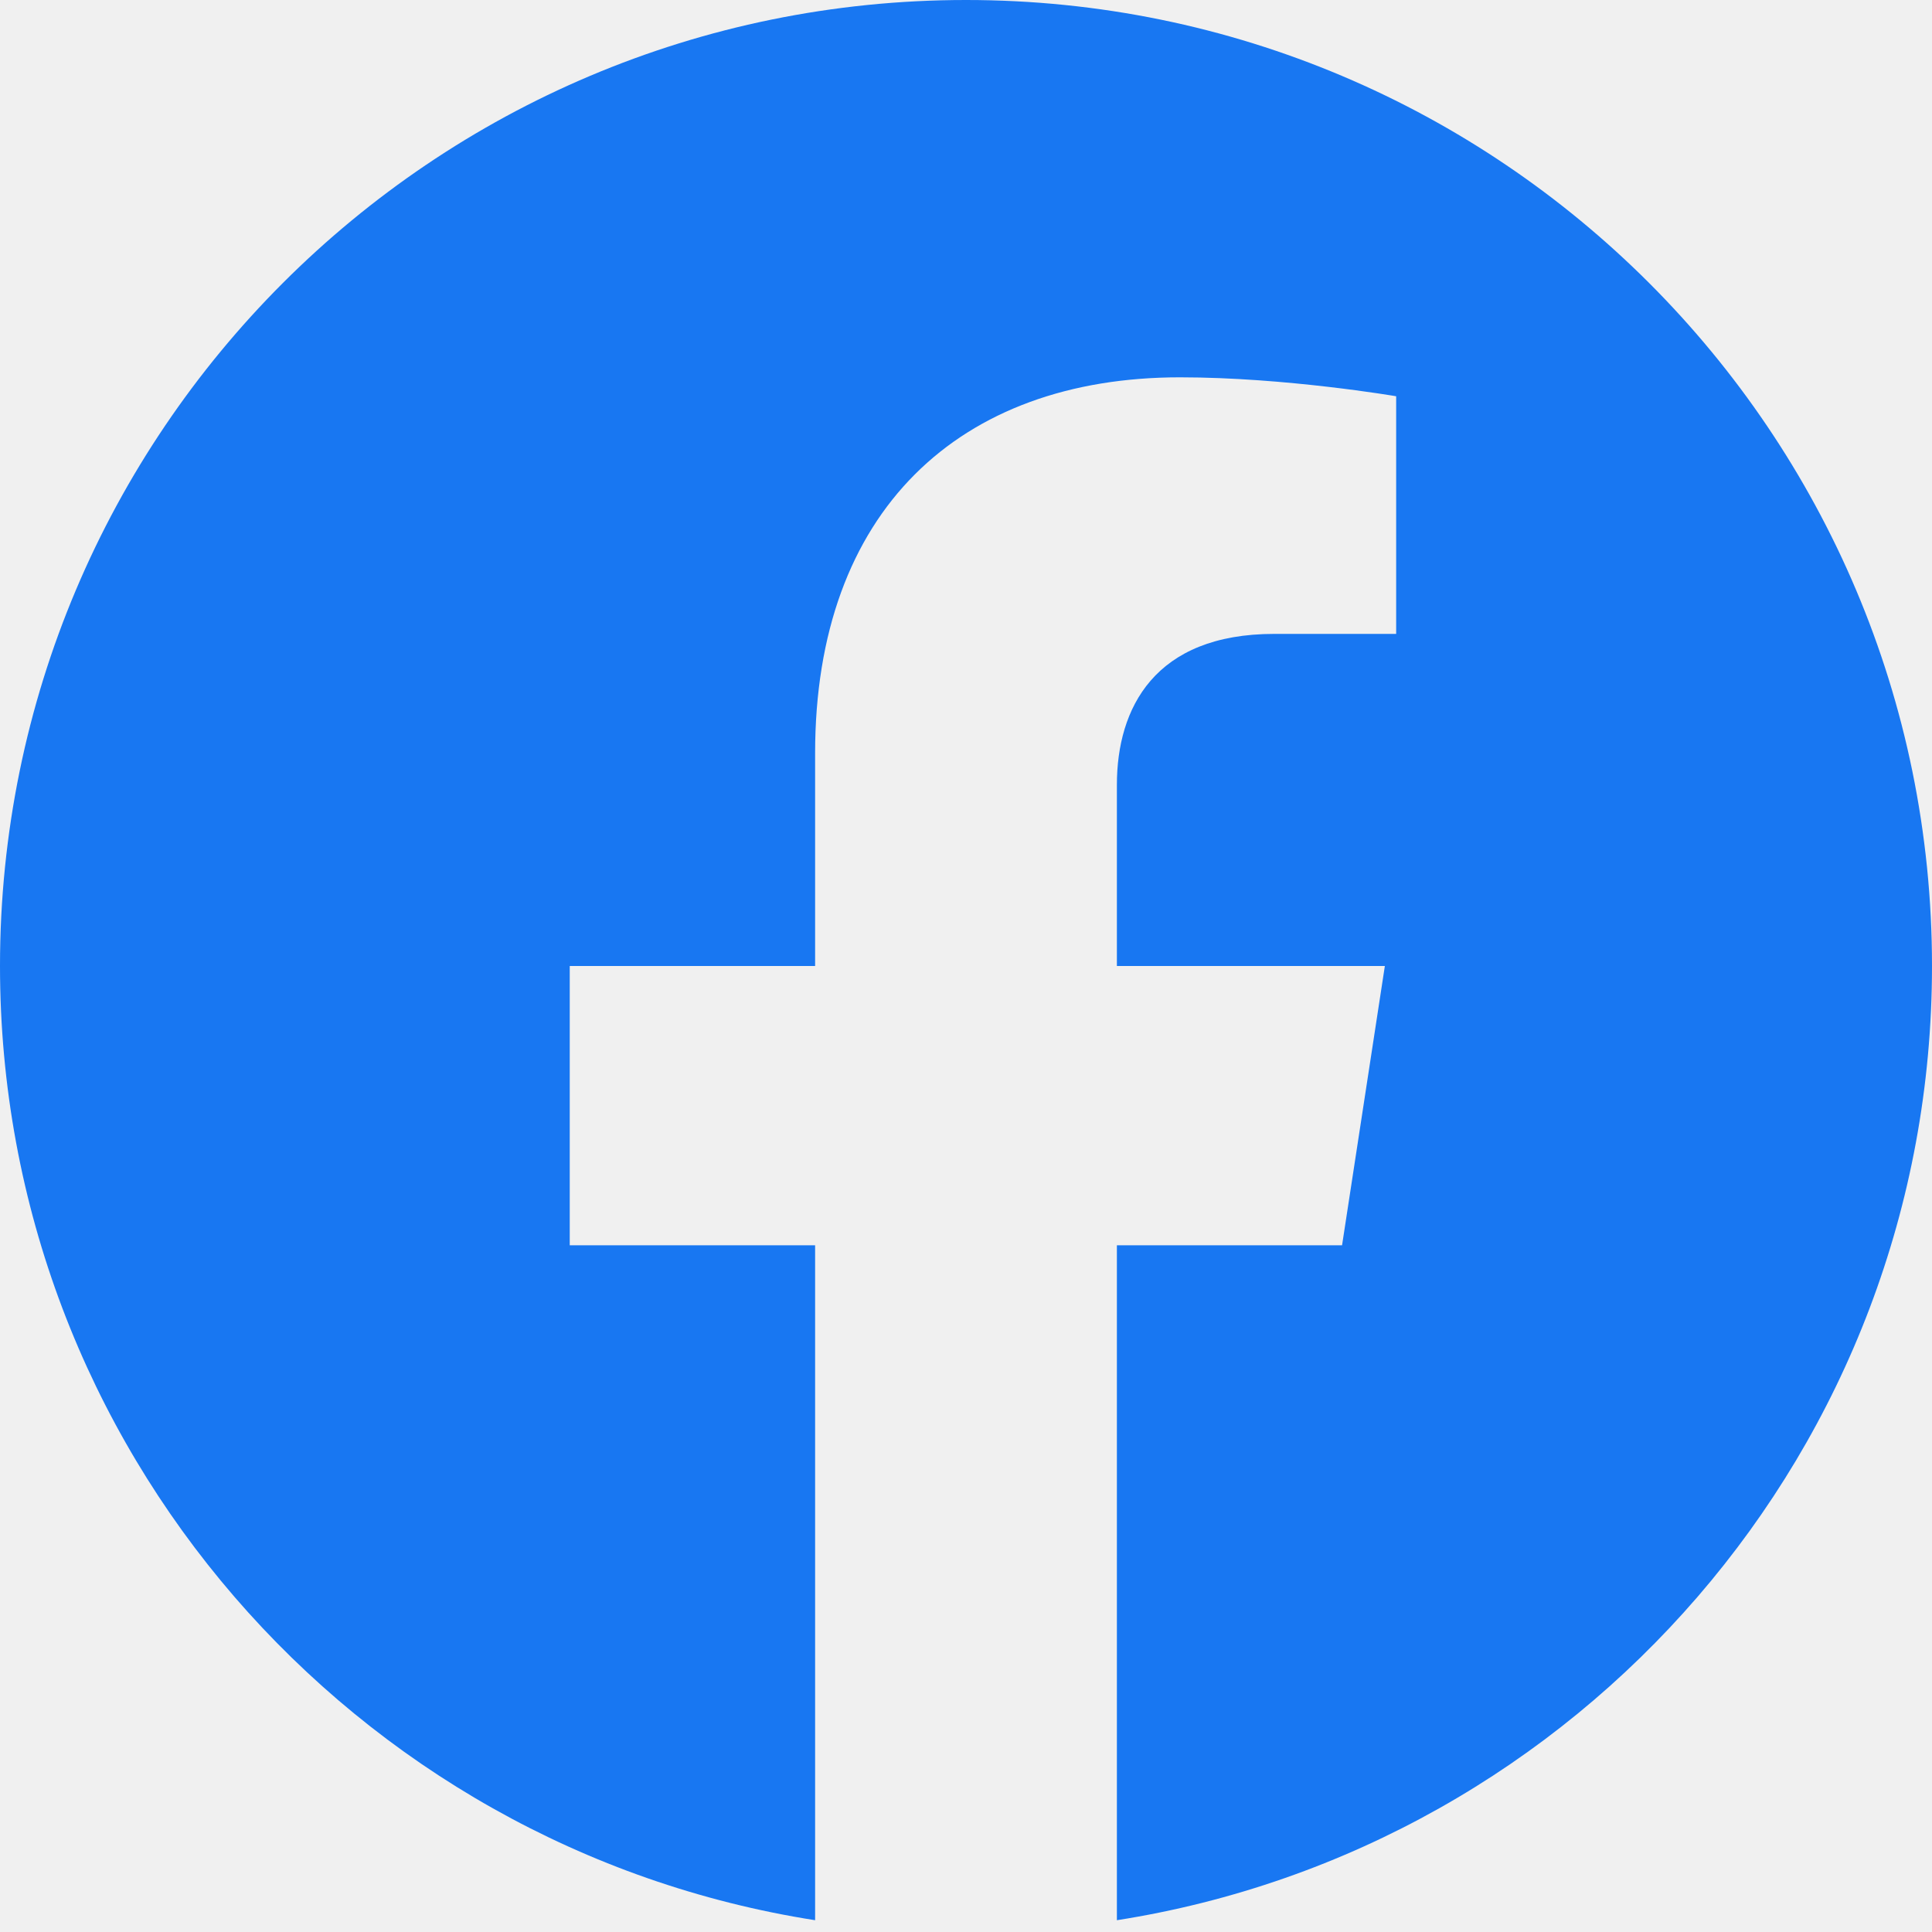
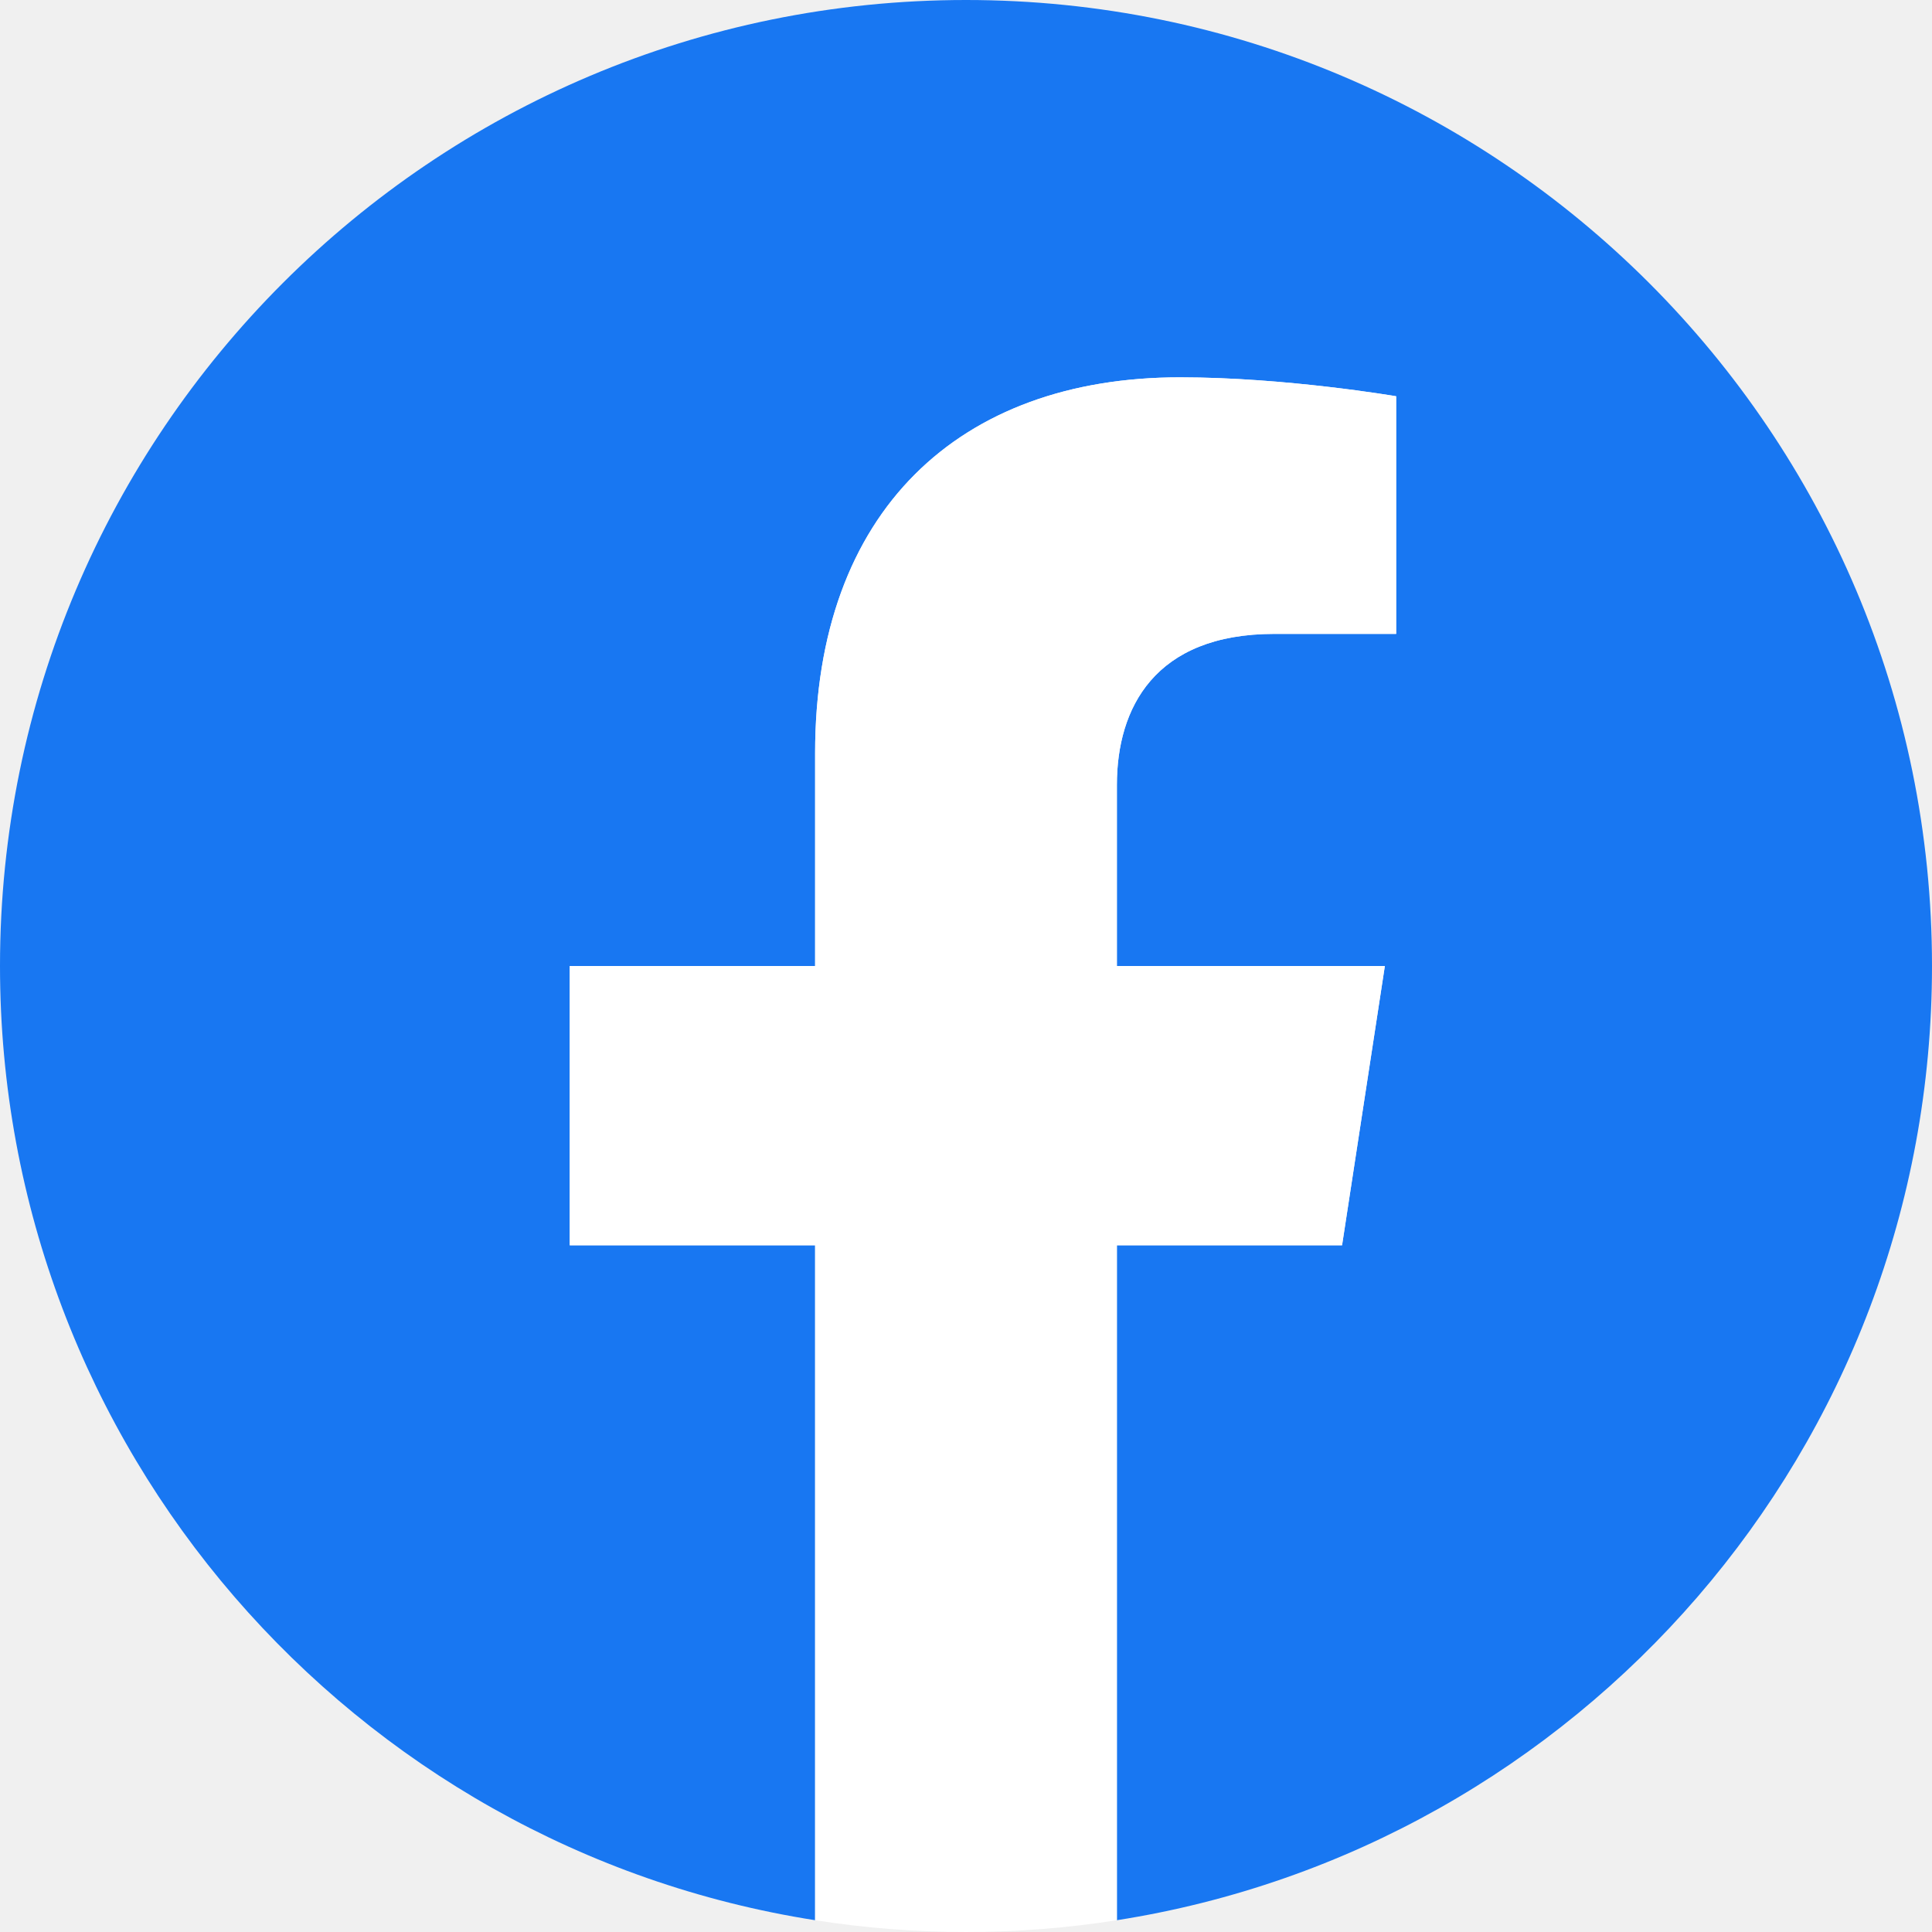
<svg xmlns="http://www.w3.org/2000/svg" width="20" height="20" viewBox="0 0 20 20" fill="none">
-   <path d="M20 10C20 4.477 15.523 0 10 0C4.477 0 0 4.477 0 10C0 14.991 3.657 19.128 8.438 19.878V12.891H5.898V10H8.438V7.797C8.438 5.291 9.93 3.906 12.215 3.906C13.309 3.906 14.453 4.102 14.453 4.102V6.562H13.192C11.95 6.562 11.562 7.333 11.562 8.124V10H14.336L13.893 12.891H11.562V19.878C16.343 19.128 20 14.991 20 10Z" fill="#1877F2" />
+   <g clip-path="url(#clip0_77_58)">
+     <path d="M20 10C20 4.477 15.523 0 10 0C4.477 0 0 4.477 0 10C0 14.991 3.657 19.128 8.438 19.878V12.891H5.898V10H8.438V7.797C8.438 5.291 9.93 3.906 12.215 3.906C13.309 3.906 14.453 4.102 14.453 4.102V6.562H13.192C11.95 6.562 11.562 7.333 11.562 8.124V10H14.336L13.893 12.891H11.562V19.878C16.343 19.128 20 14.991 20 10Z" fill="#1877F2" />
+     <path d="M13.893 12.891L14.336 10H11.562V8.124C11.562 7.333 11.95 6.562 13.192 6.562H14.453V4.102C14.453 4.102 13.309 3.906 12.215 3.906C9.93 3.906 8.438 5.291 8.438 7.797V10H5.898V12.891H8.438V19.878C8.954 19.959 9.477 20 10 20C10.523 20 11.046 19.959 11.562 19.878V12.891H13.893Z" fill="white" />
+   </g>
+   <defs>
+     <clipPath id="clip0_77_58">
+       <rect width="20" height="20" fill="white" />
+     </clipPath>
+   </defs>
</svg>
